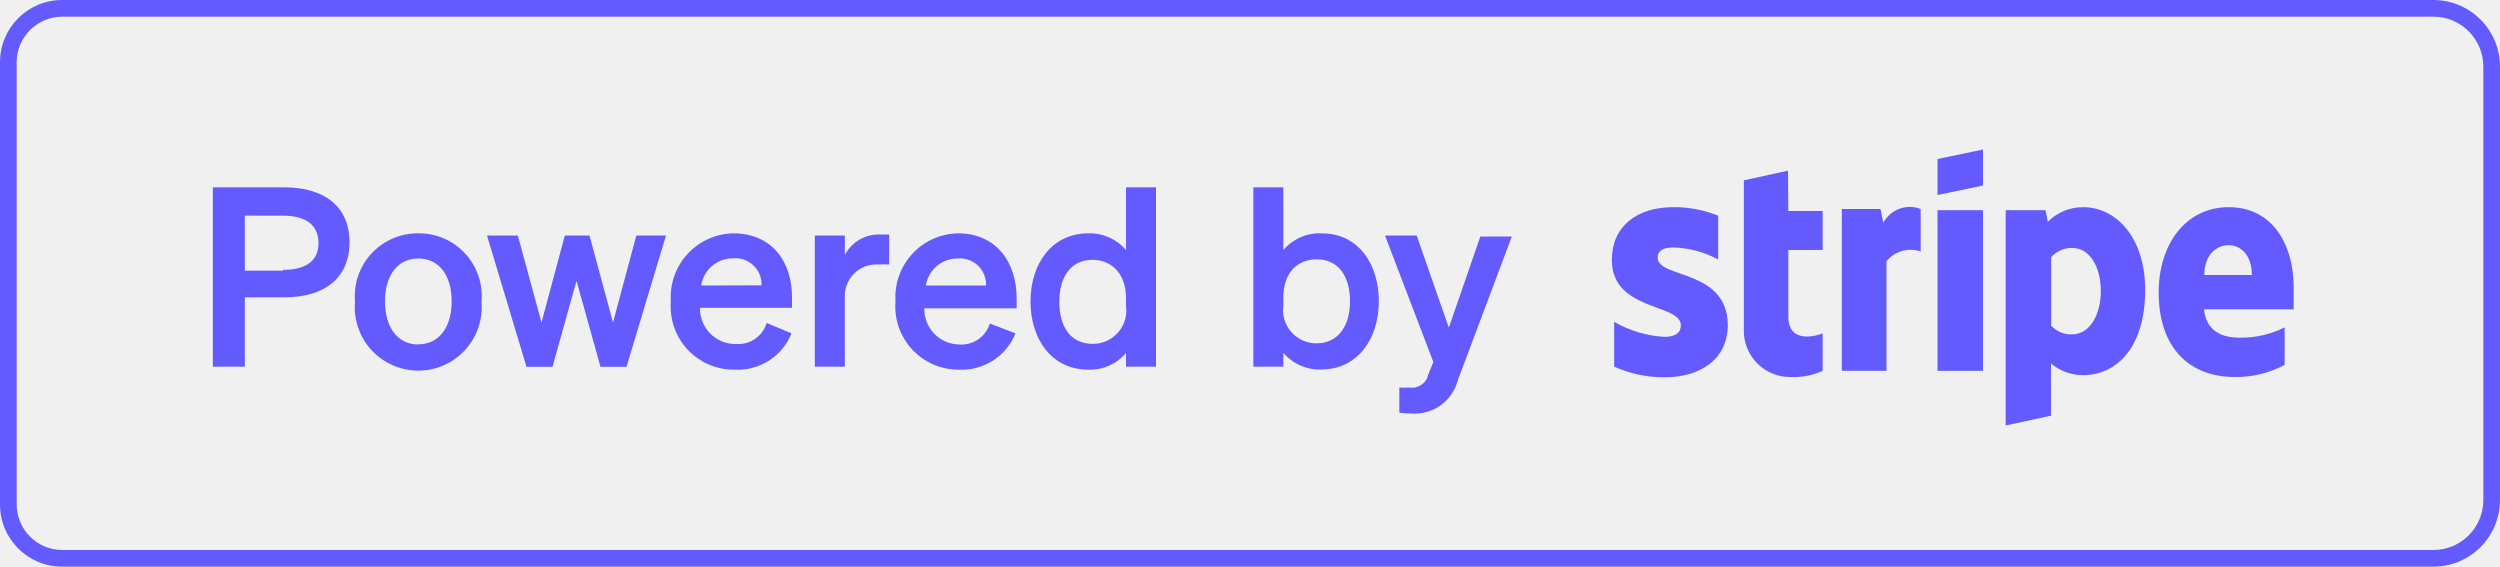
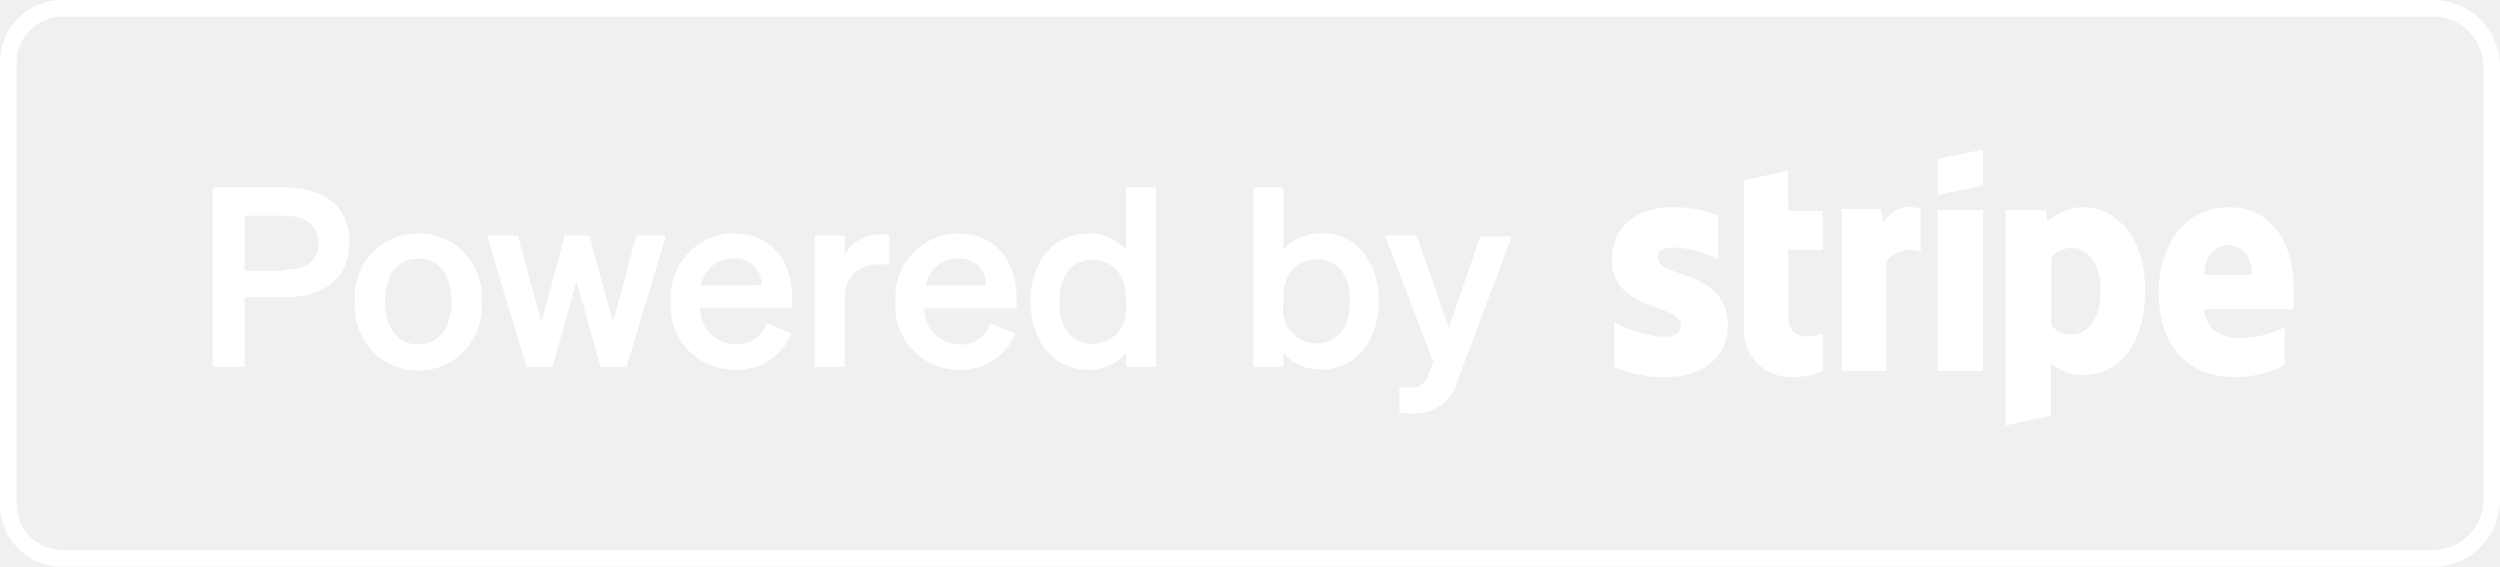
<svg xmlns="http://www.w3.org/2000/svg" id="Layer_1" data-name="Layer 1" viewBox="0 0 150 34">
  <defs>
-     <style>.cls-1{fill:#635bff;}</style>
+     <style>.cls-1{fill:#fff;}</style>
  </defs>
  <path class="cls-1" d="M146,0H3.73A3.73,3.73,0,0,0,0,3.73V30.27A3.73,3.73,0,0,0,3.73,34H146a4,4,0,0,0,4-4V4A4,4,0,0,0,146,0Zm3,30a3,3,0,0,1-3,3H3.73A2.74,2.74,0,0,1,1,30.27V3.73A2.74,2.74,0,0,1,3.73,1H146a3,3,0,0,1,3,3Z" />
  <path class="cls-1" d="M17.07,11.24h-4.3V22h1.92V17.84h2.38c2.4,0,3.9-1.16,3.9-3.3S19.47,11.24,17.07,11.24Zm-.1,5H14.69v-3.3H17c1.38,0,2.11.59,2.11,1.65S18.35,16.19,17,16.19Z" />
  <path class="cls-1" d="M25.1,14a3.77,3.77,0,0,0-3.8,4.09,3.81,3.81,0,1,0,7.59,0A3.76,3.76,0,0,0,25.1,14Zm0,6.67c-1.22,0-2-1-2-2.58s.76-2.58,2-2.58,2,1,2,2.58S26.31,20.66,25.1,20.66Z" />
  <polygon class="cls-1" points="36.78 19.35 35.37 14.13 33.89 14.13 32.49 19.35 31.07 14.13 29.22 14.13 31.59 22.01 33.15 22.01 34.59 16.85 36.03 22.01 37.59 22.01 39.96 14.13 38.18 14.13 36.78 19.35" />
  <path class="cls-1" d="M44,14a3.83,3.83,0,0,0-3.75,4.09,3.79,3.79,0,0,0,3.83,4.09A3.47,3.47,0,0,0,47.49,20L46,19.38a1.78,1.78,0,0,1-1.83,1.26A2.12,2.12,0,0,1,42,18.47h5.52v-.6C47.54,15.71,46.32,14,44,14Zm-1.93,3.13A1.92,1.92,0,0,1,44,15.5a1.56,1.56,0,0,1,1.69,1.62Z" />
  <path class="cls-1" d="M50.69,15.3V14.13h-1.8V22h1.8V17.87a1.89,1.89,0,0,1,2-2,4.68,4.68,0,0,1,.66,0v-1.8c-.14,0-.3,0-.51,0A2.29,2.29,0,0,0,50.69,15.3Z" />
  <path class="cls-1" d="M57.48,14a3.83,3.83,0,0,0-3.75,4.09,3.79,3.79,0,0,0,3.83,4.09A3.47,3.47,0,0,0,60.93,20l-1.54-.59a1.78,1.78,0,0,1-1.83,1.26,2.12,2.12,0,0,1-2.1-2.17H61v-.6C61,15.71,59.76,14,57.48,14Zm-1.93,3.13a1.92,1.92,0,0,1,1.92-1.62,1.56,1.56,0,0,1,1.69,1.62Z" />
  <path class="cls-1" d="M67.56,15a2.85,2.85,0,0,0-2.26-1c-2.21,0-3.47,1.85-3.47,4.09s1.26,4.09,3.47,4.09a2.82,2.82,0,0,0,2.26-1V22h1.8V11.24h-1.8Zm0,3.35a2,2,0,0,1-2,2.28c-1.31,0-2-1-2-2.52s.7-2.52,2-2.52c1.11,0,2,.81,2,2.29Z" />
  <path class="cls-1" d="M79.31,14A2.88,2.88,0,0,0,77,15V11.24h-1.8V22H77v-.83a2.86,2.86,0,0,0,2.27,1c2.2,0,3.46-1.86,3.46-4.09S81.51,14,79.31,14ZM79,20.6a2,2,0,0,1-2-2.28v-.47c0-1.48.84-2.29,2-2.29,1.3,0,2,1,2,2.52S80.25,20.6,79,20.6Z" />
  <path class="cls-1" d="M86.93,19.66,85,14.13H83.1L86,21.72l-.3.74a1,1,0,0,1-1.14.79,4.12,4.12,0,0,1-.6,0v1.51a4.62,4.62,0,0,0,.73.05,2.67,2.67,0,0,0,2.78-2l3.24-8.62H88.82Z" />
  <path class="cls-1" d="M125,12.43a3,3,0,0,0-2.13.87l-.14-.69h-2.39V25.53l2.72-.59V21.81a3,3,0,0,0,1.93.7c1.94,0,3.72-1.59,3.72-5.11C128.71,14.18,126.91,12.43,125,12.43Zm-.65,7.63a1.61,1.61,0,0,1-1.28-.52l0-4.11a1.64,1.64,0,0,1,1.3-.55c1,0,1.68,1.13,1.68,2.58S125.36,20.06,124.35,20.06Z" />
  <path class="cls-1" d="M133.73,12.43c-2.62,0-4.21,2.26-4.21,5.11,0,3.37,1.88,5.08,4.56,5.08a6.12,6.12,0,0,0,3-.73V19.64a5.79,5.79,0,0,1-2.7.62c-1.08,0-2-.39-2.14-1.7h5.38c0-.15,0-.74,0-1C137.71,14.69,136.35,12.43,133.73,12.43Zm-1.47,4.07c0-1.26.77-1.79,1.45-1.79s1.4.53,1.4,1.79Z" />
  <path class="cls-1" d="M113,13.36l-.17-.82h-2.32v9.71h2.68V15.67a1.87,1.87,0,0,1,2.05-.58V12.54A1.8,1.8,0,0,0,113,13.36Z" />
  <path class="cls-1" d="M99.46,15.46c0-.44.36-.61.93-.61a5.9,5.9,0,0,1,2.7.72V12.94a7,7,0,0,0-2.7-.51c-2.21,0-3.68,1.18-3.68,3.16,0,3.1,4.14,2.6,4.14,3.93,0,.52-.44.69-1,.69a6.78,6.78,0,0,1-3-.9V22a7.38,7.38,0,0,0,3,.64c2.26,0,3.82-1.15,3.82-3.16C103.62,16.12,99.46,16.72,99.46,15.46Z" />
  <path class="cls-1" d="M107.28,10.24l-2.65.58v8.93a2.77,2.77,0,0,0,2.82,2.87,4.16,4.16,0,0,0,1.91-.37V20c-.35.15-2.06.66-2.06-1V15h2.06V12.66h-2.06Z" />
  <polygon class="cls-1" points="116.25 11.7 118.98 11.13 118.98 8.97 116.25 9.54 116.25 11.7" />
  <rect class="cls-1" x="116.25" y="12.61" width="2.73" height="9.64" />
</svg>
